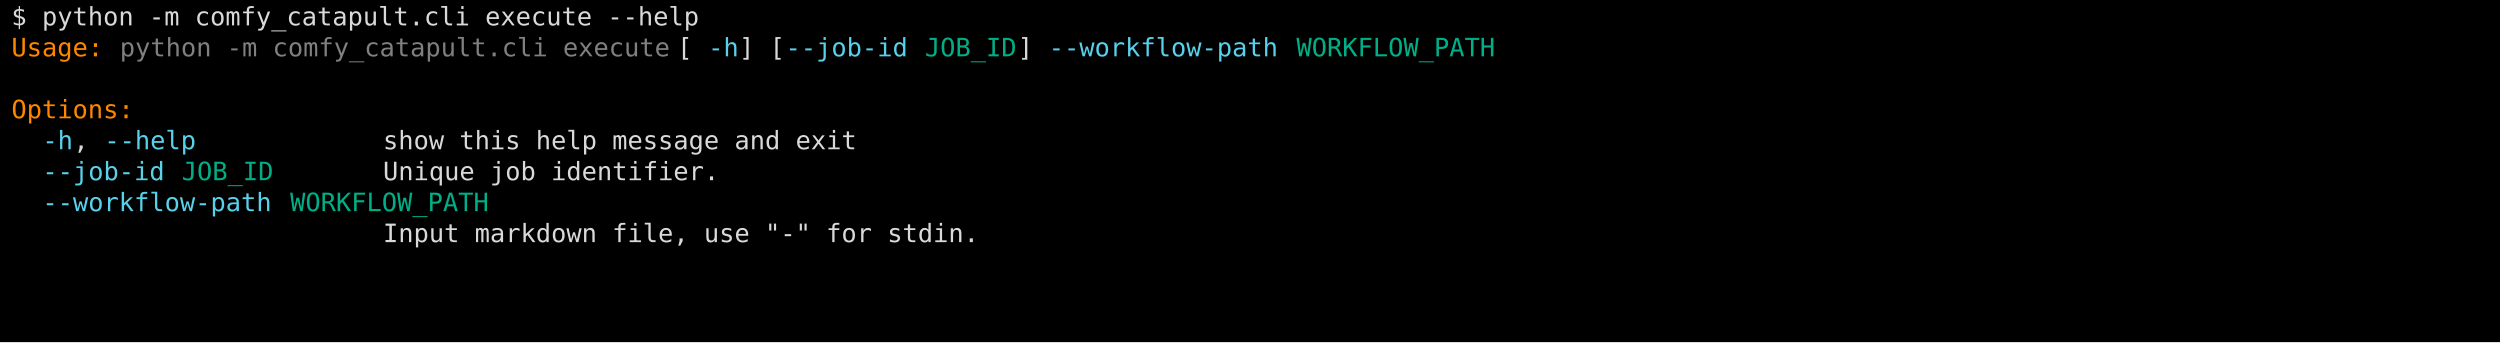
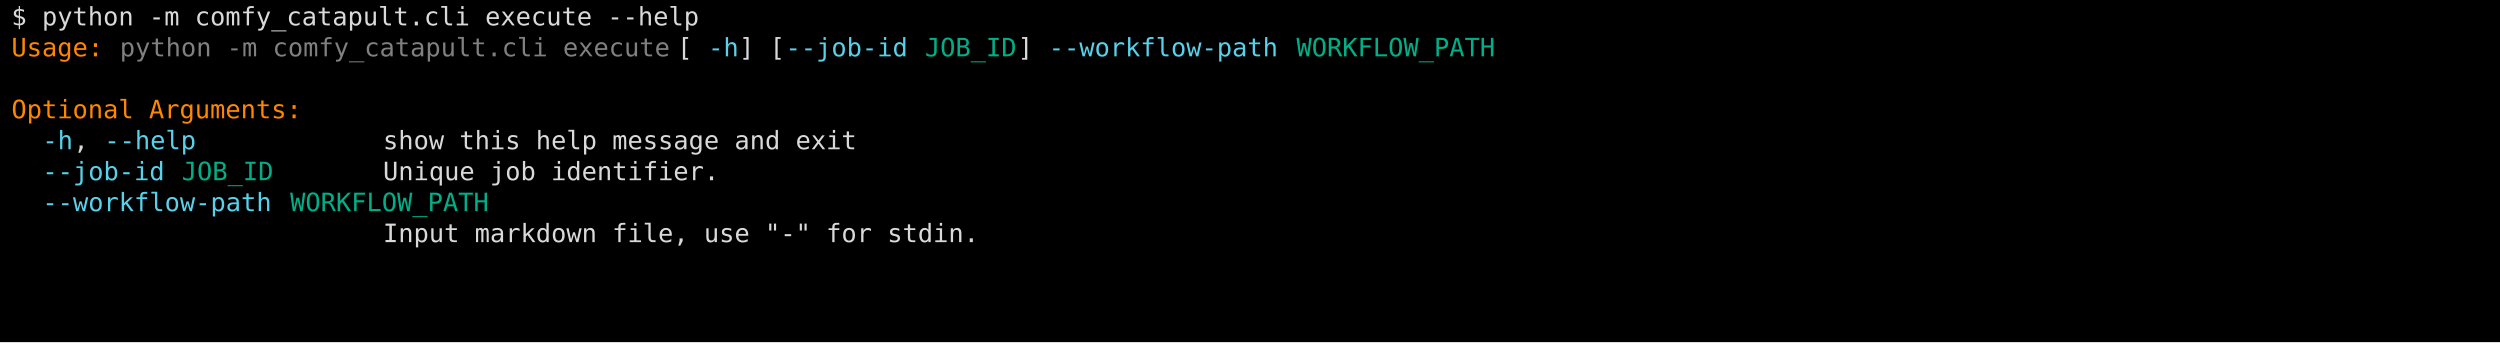
<svg xmlns="http://www.w3.org/2000/svg" class="rich-terminal" viewBox="0 0 1970 269.6">
  <rect width="100%" height="100%" fill="black" />
  <style>
@font-face {
font-family: "Fira Code";
src: local("FiraCode-Regular"),
url("https://cdnjs.cloudflare.com/ajax/libs/firacode/6.2.0/woff2/FiraCode-Regular.woff2") format("woff2"),
url("https://cdnjs.cloudflare.com/ajax/libs/firacode/6.2.0/woff/FiraCode-Regular.woff") format("woff");
font-style: normal;
font-weight: 400;
}
@font-face {
font-family: "Fira Code";
src: local("FiraCode-Bold"),
url("https://cdnjs.cloudflare.com/ajax/libs/firacode/6.2.0/woff2/FiraCode-Bold.woff2") format("woff2"),
url("https://cdnjs.cloudflare.com/ajax/libs/firacode/6.2.0/woff/FiraCode-Bold.woff") format("woff");
font-style: bold;
font-weight: 700;
}
- .terminal-1519353586-matrix {
+ .terminal-794985250-matrix {
font-family: Fira Code, monospace;
font-size: 20px;
line-height: 24.4px;
font-variant-east-asian: full-width;
}
- .terminal-1519353586-title {
+ .terminal-794985250-title {
font-size: 18px;
font-weight: bold;
font-family: arial;
}
- .terminal-1519353586-r1 { fill: #d9d9d9 }
- .terminal-1519353586-r2 { fill: #ff8700 }
- .terminal-1519353586-r3 { fill: #808080 }
- .terminal-1519353586-r4 { fill: #58d1eb }
- .terminal-1519353586-r5 { fill: #00af87 }
+ .terminal-794985250-r1 { fill: #d9d9d9 }
+ .terminal-794985250-r2 { fill: #ff8700 }
+ .terminal-794985250-r3 { fill: #808080 }
+ .terminal-794985250-r4 { fill: #58d1eb }
+ .terminal-794985250-r5 { fill: #00af87 }
</style>
  <defs>
-     <clipPath id="terminal-1519353586-clip-terminal">
+     <clipPath id="terminal-794985250-clip-terminal">
      <rect x="0" y="0" width="1951.0" height="218.6" />
    </clipPath>
-     <clipPath id="terminal-1519353586-line-0">
+     <clipPath id="terminal-794985250-line-0">
      <rect x="0" y="1.5" width="1952" height="24.65" />
    </clipPath>
-     <clipPath id="terminal-1519353586-line-1">
+     <clipPath id="terminal-794985250-line-1">
      <rect x="0" y="25.9" width="1952" height="24.65" />
    </clipPath>
-     <clipPath id="terminal-1519353586-line-2">
+     <clipPath id="terminal-794985250-line-2">
      <rect x="0" y="50.3" width="1952" height="24.65" />
    </clipPath>
-     <clipPath id="terminal-1519353586-line-3">
+     <clipPath id="terminal-794985250-line-3">
      <rect x="0" y="74.7" width="1952" height="24.65" />
    </clipPath>
-     <clipPath id="terminal-1519353586-line-4">
+     <clipPath id="terminal-794985250-line-4">
      <rect x="0" y="99.1" width="1952" height="24.65" />
    </clipPath>
-     <clipPath id="terminal-1519353586-line-5">
+     <clipPath id="terminal-794985250-line-5">
      <rect x="0" y="123.5" width="1952" height="24.65" />
    </clipPath>
-     <clipPath id="terminal-1519353586-line-6">
+     <clipPath id="terminal-794985250-line-6">
      <rect x="0" y="147.9" width="1952" height="24.65" />
    </clipPath>
-     <clipPath id="terminal-1519353586-line-7">
+     <clipPath id="terminal-794985250-line-7">
      <rect x="0" y="172.3" width="1952" height="24.65" />
    </clipPath>
  </defs>
  <g transform="translate(9, 0)">
-     <g class="terminal-1519353586-matrix">
-       <text class="terminal-1519353586-r1" x="0" y="20" textLength="549" clip-path="url(#terminal-1519353586-line-0)">$ python -m comfy_catapult.cli execute --help</text>
-       <text class="terminal-1519353586-r1" x="1952" y="20" textLength="12.2" clip-path="url(#terminal-1519353586-line-0)">
+     <g class="terminal-794985250-matrix">
+       <text class="terminal-794985250-r1" x="0" y="20" textLength="549" clip-path="url(#terminal-794985250-line-0)">$ python -m comfy_catapult.cli execute --help</text>
+       <text class="terminal-794985250-r1" x="1952" y="20" textLength="12.2" clip-path="url(#terminal-794985250-line-0)">
</text>
-       <text class="terminal-1519353586-r2" x="0" y="44.4" textLength="73.2" clip-path="url(#terminal-1519353586-line-1)">Usage:</text>
-       <text class="terminal-1519353586-r3" x="85.4" y="44.4" textLength="439.2" clip-path="url(#terminal-1519353586-line-1)">python -m comfy_catapult.cli execute</text>
-       <text class="terminal-1519353586-r1" x="524.6" y="44.4" textLength="24.4" clip-path="url(#terminal-1519353586-line-1)"> [</text>
-       <text class="terminal-1519353586-r4" x="549" y="44.4" textLength="24.4" clip-path="url(#terminal-1519353586-line-1)">-h</text>
-       <text class="terminal-1519353586-r1" x="573.4" y="44.4" textLength="36.6" clip-path="url(#terminal-1519353586-line-1)">] [</text>
-       <text class="terminal-1519353586-r4" x="610" y="44.4" textLength="97.6" clip-path="url(#terminal-1519353586-line-1)">--job-id</text>
-       <text class="terminal-1519353586-r5" x="719.8" y="44.4" textLength="73.2" clip-path="url(#terminal-1519353586-line-1)">JOB_ID</text>
-       <text class="terminal-1519353586-r1" x="793" y="44.4" textLength="24.4" clip-path="url(#terminal-1519353586-line-1)">] </text>
-       <text class="terminal-1519353586-r4" x="817.4" y="44.4" textLength="183" clip-path="url(#terminal-1519353586-line-1)">--workflow-path</text>
-       <text class="terminal-1519353586-r5" x="1012.6" y="44.4" textLength="158.6" clip-path="url(#terminal-1519353586-line-1)">WORKFLOW_PATH</text>
-       <text class="terminal-1519353586-r1" x="1952" y="44.4" textLength="12.2" clip-path="url(#terminal-1519353586-line-1)">
+       <text class="terminal-794985250-r2" x="0" y="44.4" textLength="73.2" clip-path="url(#terminal-794985250-line-1)">Usage:</text>
+       <text class="terminal-794985250-r3" x="85.4" y="44.4" textLength="439.2" clip-path="url(#terminal-794985250-line-1)">python -m comfy_catapult.cli execute</text>
+       <text class="terminal-794985250-r1" x="524.6" y="44.4" textLength="24.4" clip-path="url(#terminal-794985250-line-1)"> [</text>
+       <text class="terminal-794985250-r4" x="549" y="44.4" textLength="24.4" clip-path="url(#terminal-794985250-line-1)">-h</text>
+       <text class="terminal-794985250-r1" x="573.4" y="44.4" textLength="36.6" clip-path="url(#terminal-794985250-line-1)">] [</text>
+       <text class="terminal-794985250-r4" x="610" y="44.4" textLength="97.6" clip-path="url(#terminal-794985250-line-1)">--job-id</text>
+       <text class="terminal-794985250-r5" x="719.8" y="44.4" textLength="73.2" clip-path="url(#terminal-794985250-line-1)">JOB_ID</text>
+       <text class="terminal-794985250-r1" x="793" y="44.4" textLength="24.4" clip-path="url(#terminal-794985250-line-1)">] </text>
+       <text class="terminal-794985250-r4" x="817.4" y="44.4" textLength="183" clip-path="url(#terminal-794985250-line-1)">--workflow-path</text>
+       <text class="terminal-794985250-r5" x="1012.6" y="44.4" textLength="158.6" clip-path="url(#terminal-794985250-line-1)">WORKFLOW_PATH</text>
+       <text class="terminal-794985250-r1" x="1952" y="44.4" textLength="12.2" clip-path="url(#terminal-794985250-line-1)">
</text>
-       <text class="terminal-1519353586-r1" x="1952" y="68.8" textLength="12.2" clip-path="url(#terminal-1519353586-line-2)">
+       <text class="terminal-794985250-r1" x="1952" y="68.8" textLength="12.2" clip-path="url(#terminal-794985250-line-2)">
</text>
-       <text class="terminal-1519353586-r2" x="0" y="93.2" textLength="97.6" clip-path="url(#terminal-1519353586-line-3)">Options:</text>
-       <text class="terminal-1519353586-r1" x="1952" y="93.2" textLength="12.2" clip-path="url(#terminal-1519353586-line-3)">
+       <text class="terminal-794985250-r2" x="0" y="93.2" textLength="231.8" clip-path="url(#terminal-794985250-line-3)">Optional Arguments:</text>
+       <text class="terminal-794985250-r1" x="1952" y="93.2" textLength="12.2" clip-path="url(#terminal-794985250-line-3)">
</text>
-       <text class="terminal-1519353586-r4" x="24.4" y="117.6" textLength="24.4" clip-path="url(#terminal-1519353586-line-4)">-h</text>
-       <text class="terminal-1519353586-r1" x="48.8" y="117.6" textLength="24.4" clip-path="url(#terminal-1519353586-line-4)">, </text>
-       <text class="terminal-1519353586-r4" x="73.2" y="117.6" textLength="73.2" clip-path="url(#terminal-1519353586-line-4)">--help</text>
-       <text class="terminal-1519353586-r1" x="292.8" y="117.6" textLength="378.2" clip-path="url(#terminal-1519353586-line-4)">show this help message and exit</text>
-       <text class="terminal-1519353586-r1" x="1952" y="117.6" textLength="12.2" clip-path="url(#terminal-1519353586-line-4)">
+       <text class="terminal-794985250-r4" x="24.4" y="117.6" textLength="24.4" clip-path="url(#terminal-794985250-line-4)">-h</text>
+       <text class="terminal-794985250-r1" x="48.8" y="117.6" textLength="24.4" clip-path="url(#terminal-794985250-line-4)">, </text>
+       <text class="terminal-794985250-r4" x="73.2" y="117.6" textLength="73.2" clip-path="url(#terminal-794985250-line-4)">--help</text>
+       <text class="terminal-794985250-r1" x="292.8" y="117.6" textLength="378.2" clip-path="url(#terminal-794985250-line-4)">show this help message and exit</text>
+       <text class="terminal-794985250-r1" x="1952" y="117.6" textLength="12.2" clip-path="url(#terminal-794985250-line-4)">
</text>
-       <text class="terminal-1519353586-r4" x="24.4" y="142" textLength="97.6" clip-path="url(#terminal-1519353586-line-5)">--job-id</text>
-       <text class="terminal-1519353586-r5" x="134.2" y="142" textLength="73.2" clip-path="url(#terminal-1519353586-line-5)">JOB_ID</text>
-       <text class="terminal-1519353586-r1" x="292.8" y="142" textLength="268.4" clip-path="url(#terminal-1519353586-line-5)">Unique job identifier.</text>
-       <text class="terminal-1519353586-r1" x="1952" y="142" textLength="12.2" clip-path="url(#terminal-1519353586-line-5)">
+       <text class="terminal-794985250-r4" x="24.4" y="142" textLength="97.6" clip-path="url(#terminal-794985250-line-5)">--job-id</text>
+       <text class="terminal-794985250-r5" x="134.2" y="142" textLength="73.2" clip-path="url(#terminal-794985250-line-5)">JOB_ID</text>
+       <text class="terminal-794985250-r1" x="292.8" y="142" textLength="268.4" clip-path="url(#terminal-794985250-line-5)">Unique job identifier.</text>
+       <text class="terminal-794985250-r1" x="1952" y="142" textLength="12.2" clip-path="url(#terminal-794985250-line-5)">
</text>
-       <text class="terminal-1519353586-r4" x="24.4" y="166.4" textLength="183" clip-path="url(#terminal-1519353586-line-6)">--workflow-path</text>
-       <text class="terminal-1519353586-r5" x="219.6" y="166.4" textLength="158.6" clip-path="url(#terminal-1519353586-line-6)">WORKFLOW_PATH</text>
-       <text class="terminal-1519353586-r1" x="1952" y="166.4" textLength="12.2" clip-path="url(#terminal-1519353586-line-6)">
+       <text class="terminal-794985250-r4" x="24.4" y="166.4" textLength="183" clip-path="url(#terminal-794985250-line-6)">--workflow-path</text>
+       <text class="terminal-794985250-r5" x="219.6" y="166.4" textLength="158.6" clip-path="url(#terminal-794985250-line-6)">WORKFLOW_PATH</text>
+       <text class="terminal-794985250-r1" x="1952" y="166.4" textLength="12.2" clip-path="url(#terminal-794985250-line-6)">
</text>
-       <text class="terminal-1519353586-r1" x="292.8" y="190.8" textLength="475.8" clip-path="url(#terminal-1519353586-line-7)">Input markdown file, use "-" for stdin.</text>
-       <text class="terminal-1519353586-r1" x="1952" y="190.8" textLength="12.2" clip-path="url(#terminal-1519353586-line-7)">
+       <text class="terminal-794985250-r1" x="292.8" y="190.8" textLength="475.8" clip-path="url(#terminal-794985250-line-7)">Input markdown file, use "-" for stdin.</text>
+       <text class="terminal-794985250-r1" x="1952" y="190.8" textLength="12.2" clip-path="url(#terminal-794985250-line-7)">
</text>
-       <text class="terminal-1519353586-r1" x="1952" y="215.2" textLength="12.2" clip-path="url(#terminal-1519353586-line-8)">
+       <text class="terminal-794985250-r1" x="1952" y="215.2" textLength="12.2" clip-path="url(#terminal-794985250-line-8)">
</text>
    </g>
  </g>
</svg>
